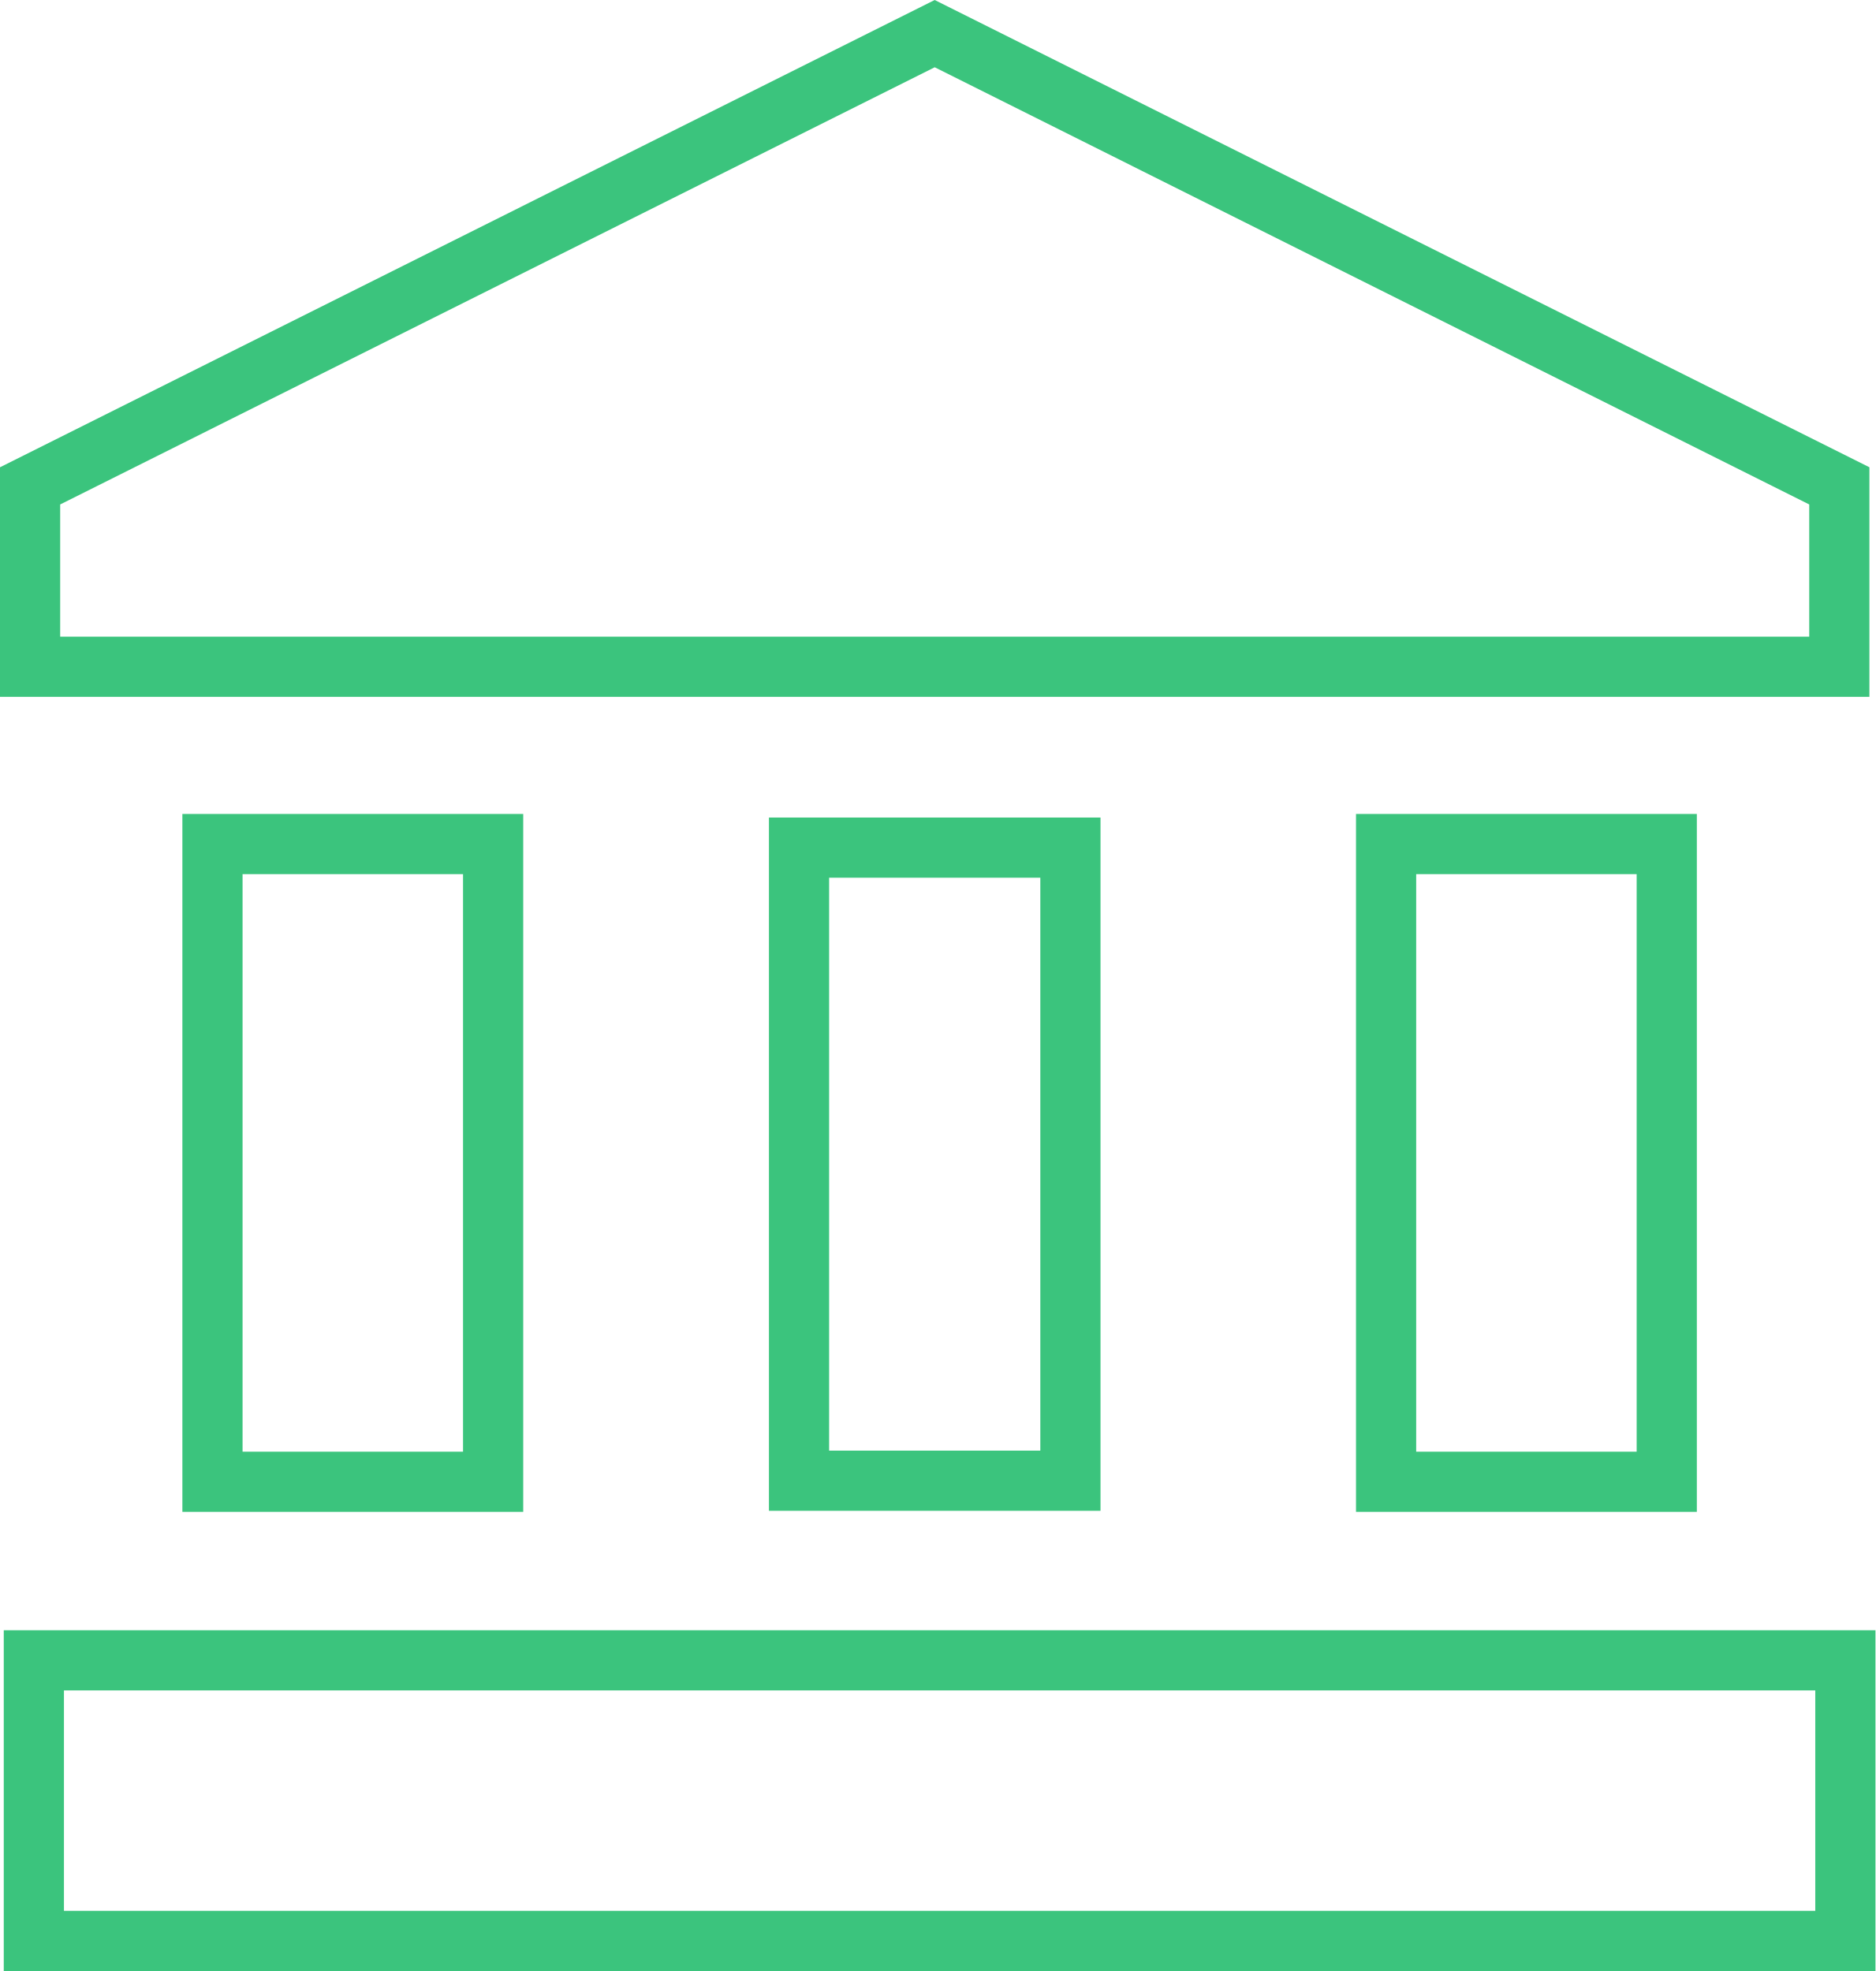
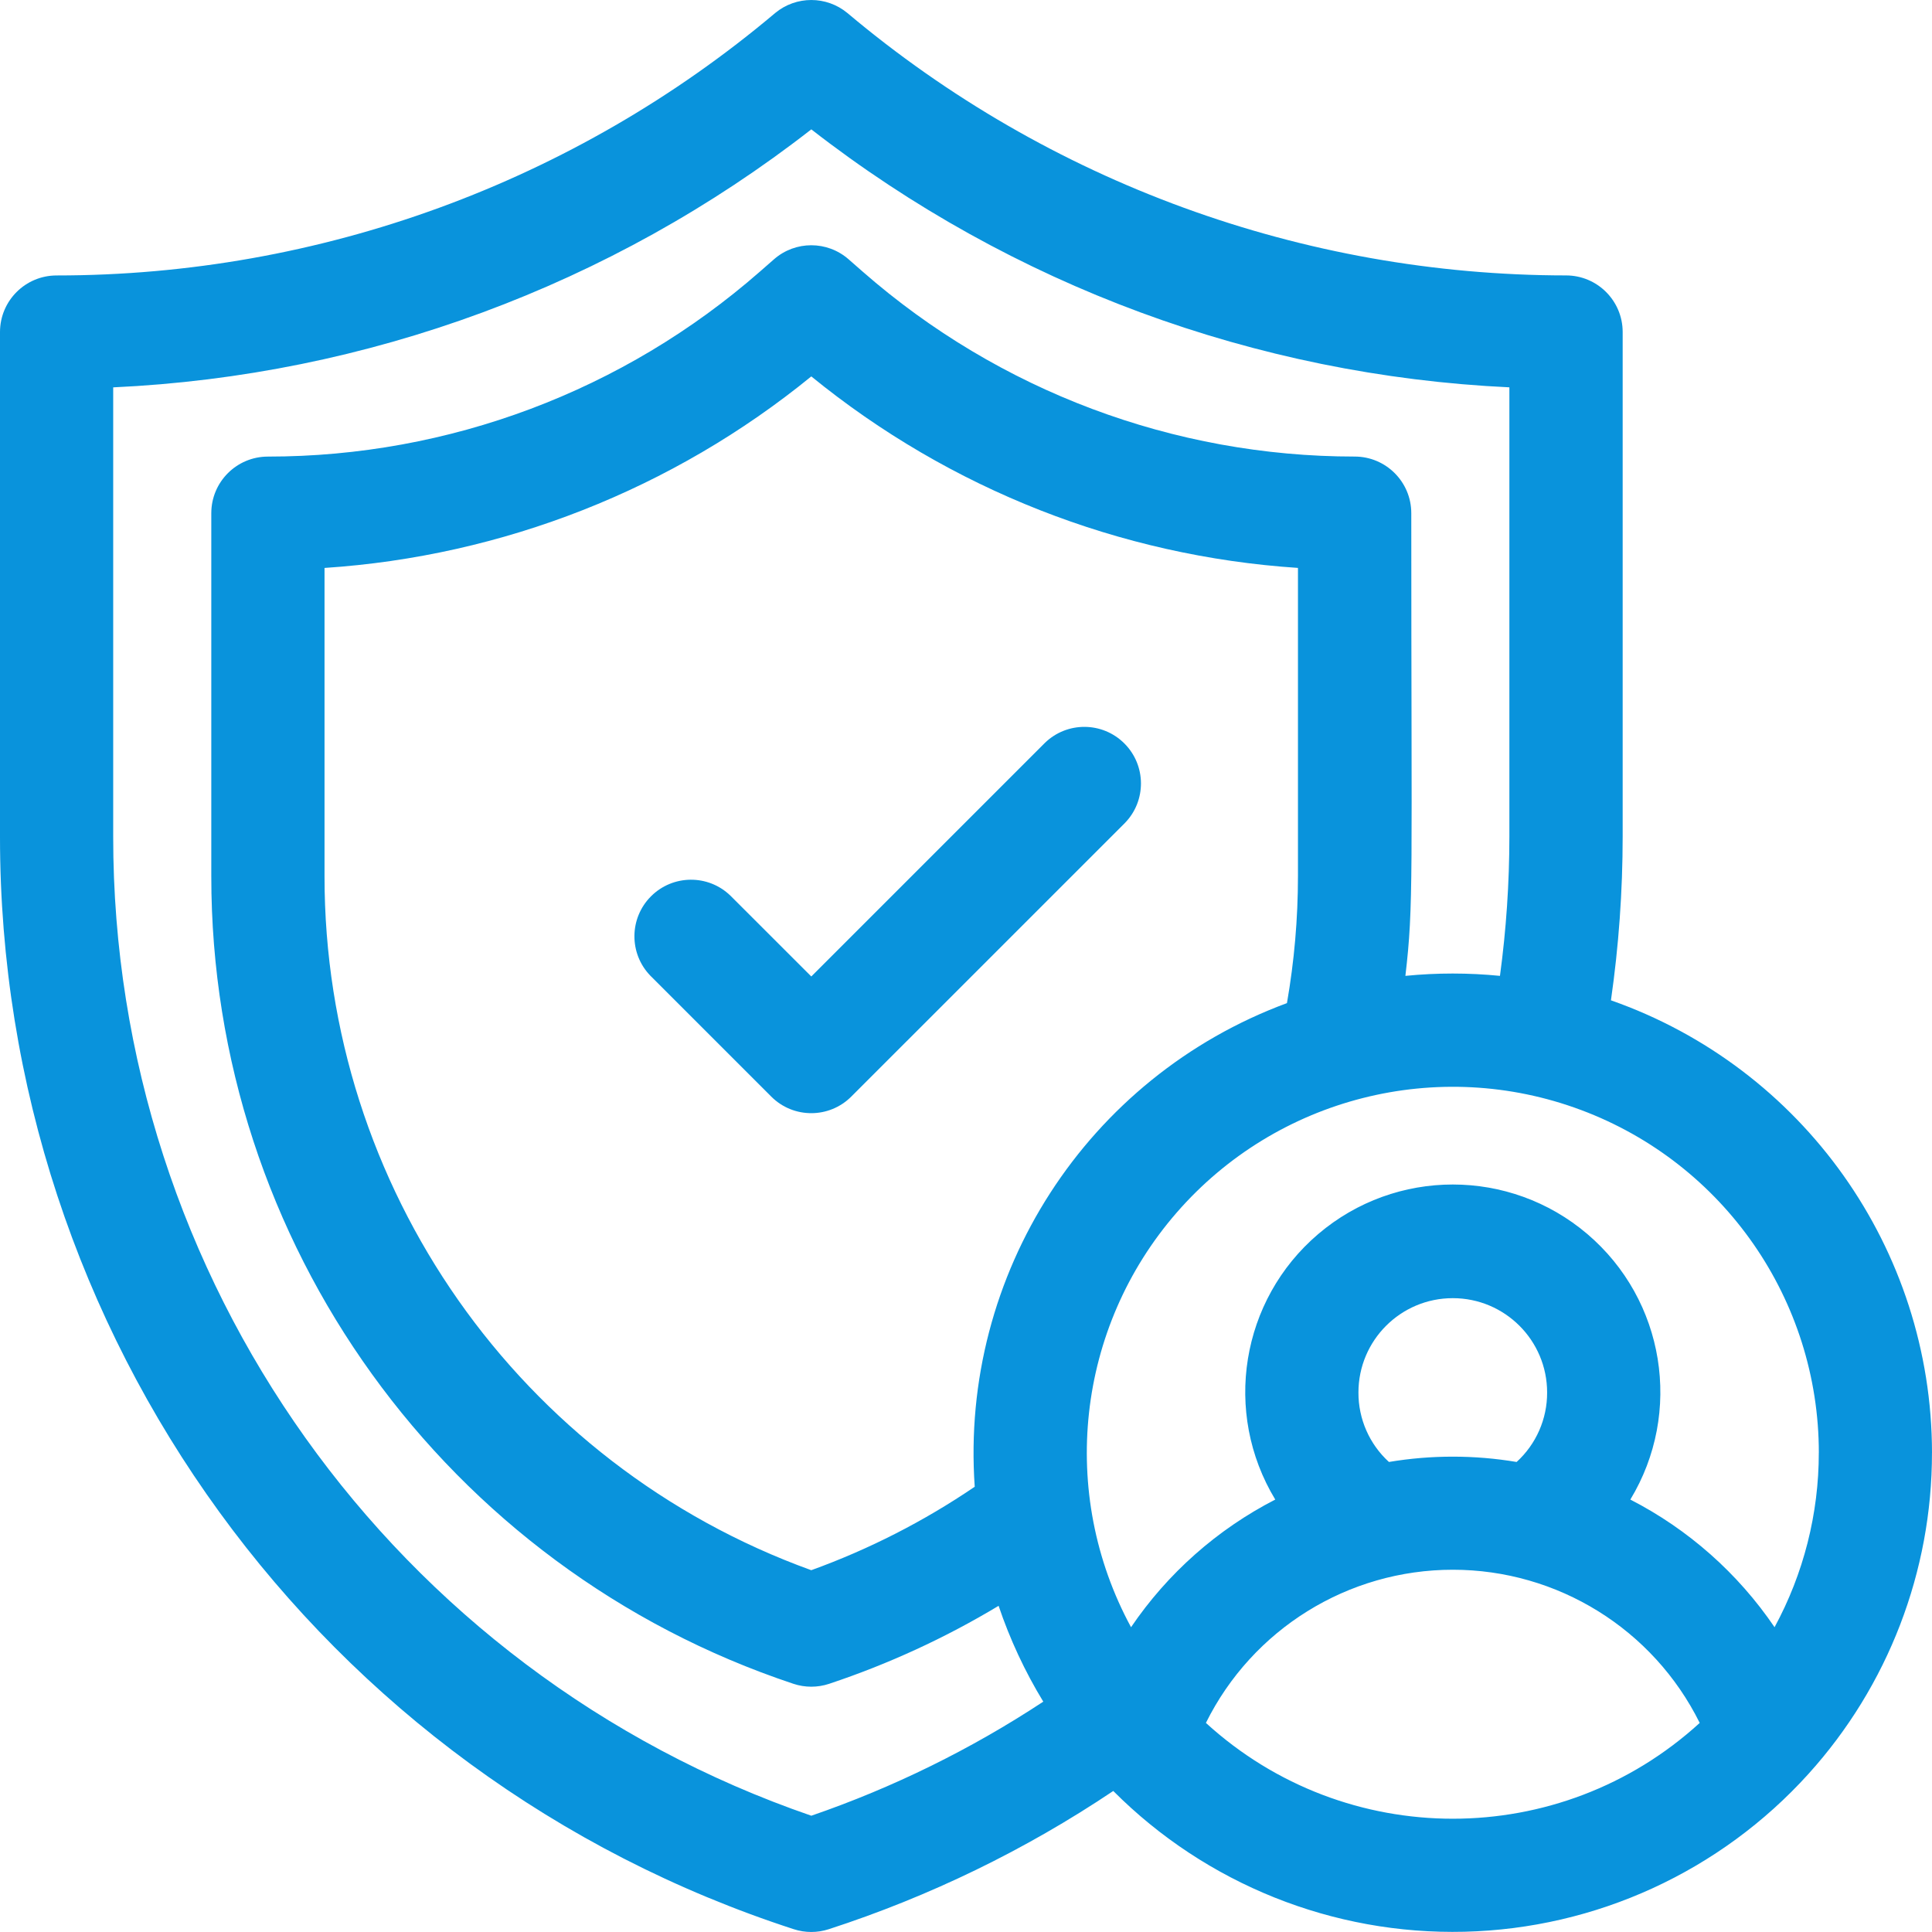
- <svg xmlns="http://www.w3.org/2000/svg" width="62.327" height="65.516" viewBox="0 0 62.327 65.516">
-   <defs>
-     <style>.a{fill:none;stroke:#3bc47d;stroke-width:2px;}</style>
-   </defs>
-   <g transform="translate(0.917 1.118)">
-     <rect class="a" width="9.327" height="21.198" transform="translate(6.144 26.938)" />
-     <rect class="a" width="9.019" height="21.044" transform="translate(25.637 27.057)" />
-     <rect class="a" width="60.202" height="9.327" transform="translate(0.208 54.071)" />
-     <rect class="a" width="9.327" height="21.198" transform="translate(45.147 26.938)" />
-     <path class="a" d="M32.063,1,2,16.032v6.013H62.126V16.032Z" transform="translate(-1.917 -1)" />
+ <svg xmlns="http://www.w3.org/2000/svg" width="62.963" height="62.963" viewBox="0 0 62.963 62.963">
+   <g id="account" transform="translate(0 0)">
+     <path id="Path_3945" data-name="Path 3945" d="M62.963,47.345A15.644,15.644,0,0,0,52.5,32.6a37.641,37.641,0,0,0,.382-5.338V10.821a1.845,1.845,0,0,0-1.845-1.845A36.413,36.413,0,0,1,27.616.424a1.845,1.845,0,0,0-2.353,0A36.326,36.326,0,0,1,1.845,8.977,1.845,1.845,0,0,0,0,10.821V27.263A37.42,37.42,0,0,0,25.869,62.872a1.844,1.844,0,0,0,1.14,0,37.338,37.338,0,0,0,9.272-4.505,15.624,15.624,0,0,0,22.655-.555h0a15.586,15.586,0,0,0,4.026-10.467Zm-3.689,0a11.91,11.91,0,0,1-1.442,5.685,12.694,12.694,0,0,0-4.7-4.16,6.764,6.764,0,1,0-11.572,0,12.694,12.694,0,0,0-4.7,4.16,11.928,11.928,0,1,1,22.415-5.685Zm-14.009.3a3.047,3.047,0,0,1-.994-2.264,3.074,3.074,0,1,1,6.149,0,3.047,3.047,0,0,1-.994,2.264,12.581,12.581,0,0,0-4.162,0ZM42.3,28.556a24.087,24.087,0,0,1-.359,4.135A15.639,15.639,0,0,0,31.766,48.452a23.968,23.968,0,0,1-5.327,2.72A24.036,24.036,0,0,1,10.576,28.556V18.509a28.022,28.022,0,0,0,15.864-6.242A28.022,28.022,0,0,0,42.3,18.508ZM26.439,59.173A33.729,33.729,0,0,1,3.689,27.263V12.624A40.009,40.009,0,0,0,26.44,4.216a40.119,40.119,0,0,0,22.75,8.407v14.64a33.953,33.953,0,0,1-.307,4.54,15.657,15.657,0,0,0-3.082,0c.275-2.336.192-3.112.192-15.079a1.845,1.845,0,0,0-1.845-1.845A24.336,24.336,0,0,1,28.121,8.858l-.466-.408a1.844,1.844,0,0,0-2.431,0l-.465.407A24.326,24.326,0,0,1,8.731,14.88a1.845,1.845,0,0,0-1.845,1.845V28.556A27.728,27.728,0,0,0,25.856,54.874a1.844,1.844,0,0,0,1.167,0,27.7,27.7,0,0,0,5.521-2.541A15.564,15.564,0,0,0,34,55.456a33.64,33.64,0,0,1-7.558,3.717ZM39.3,56.149a8.981,8.981,0,0,1,16.093,0A11.929,11.929,0,0,1,39.3,56.149Z" transform="translate(0 0)" fill="#0993dc" />
+     <path id="Path_3946" data-name="Path 3946" d="M171.148,198.02a1.845,1.845,0,0,0-2.609,2.609l3.935,3.935a1.844,1.844,0,0,0,2.609,0L184,195.648a1.845,1.845,0,0,0-2.609-2.609l-7.611,7.611Z" transform="translate(-147.34 -168.827)" fill="#0993dc" />
  </g>
</svg>
